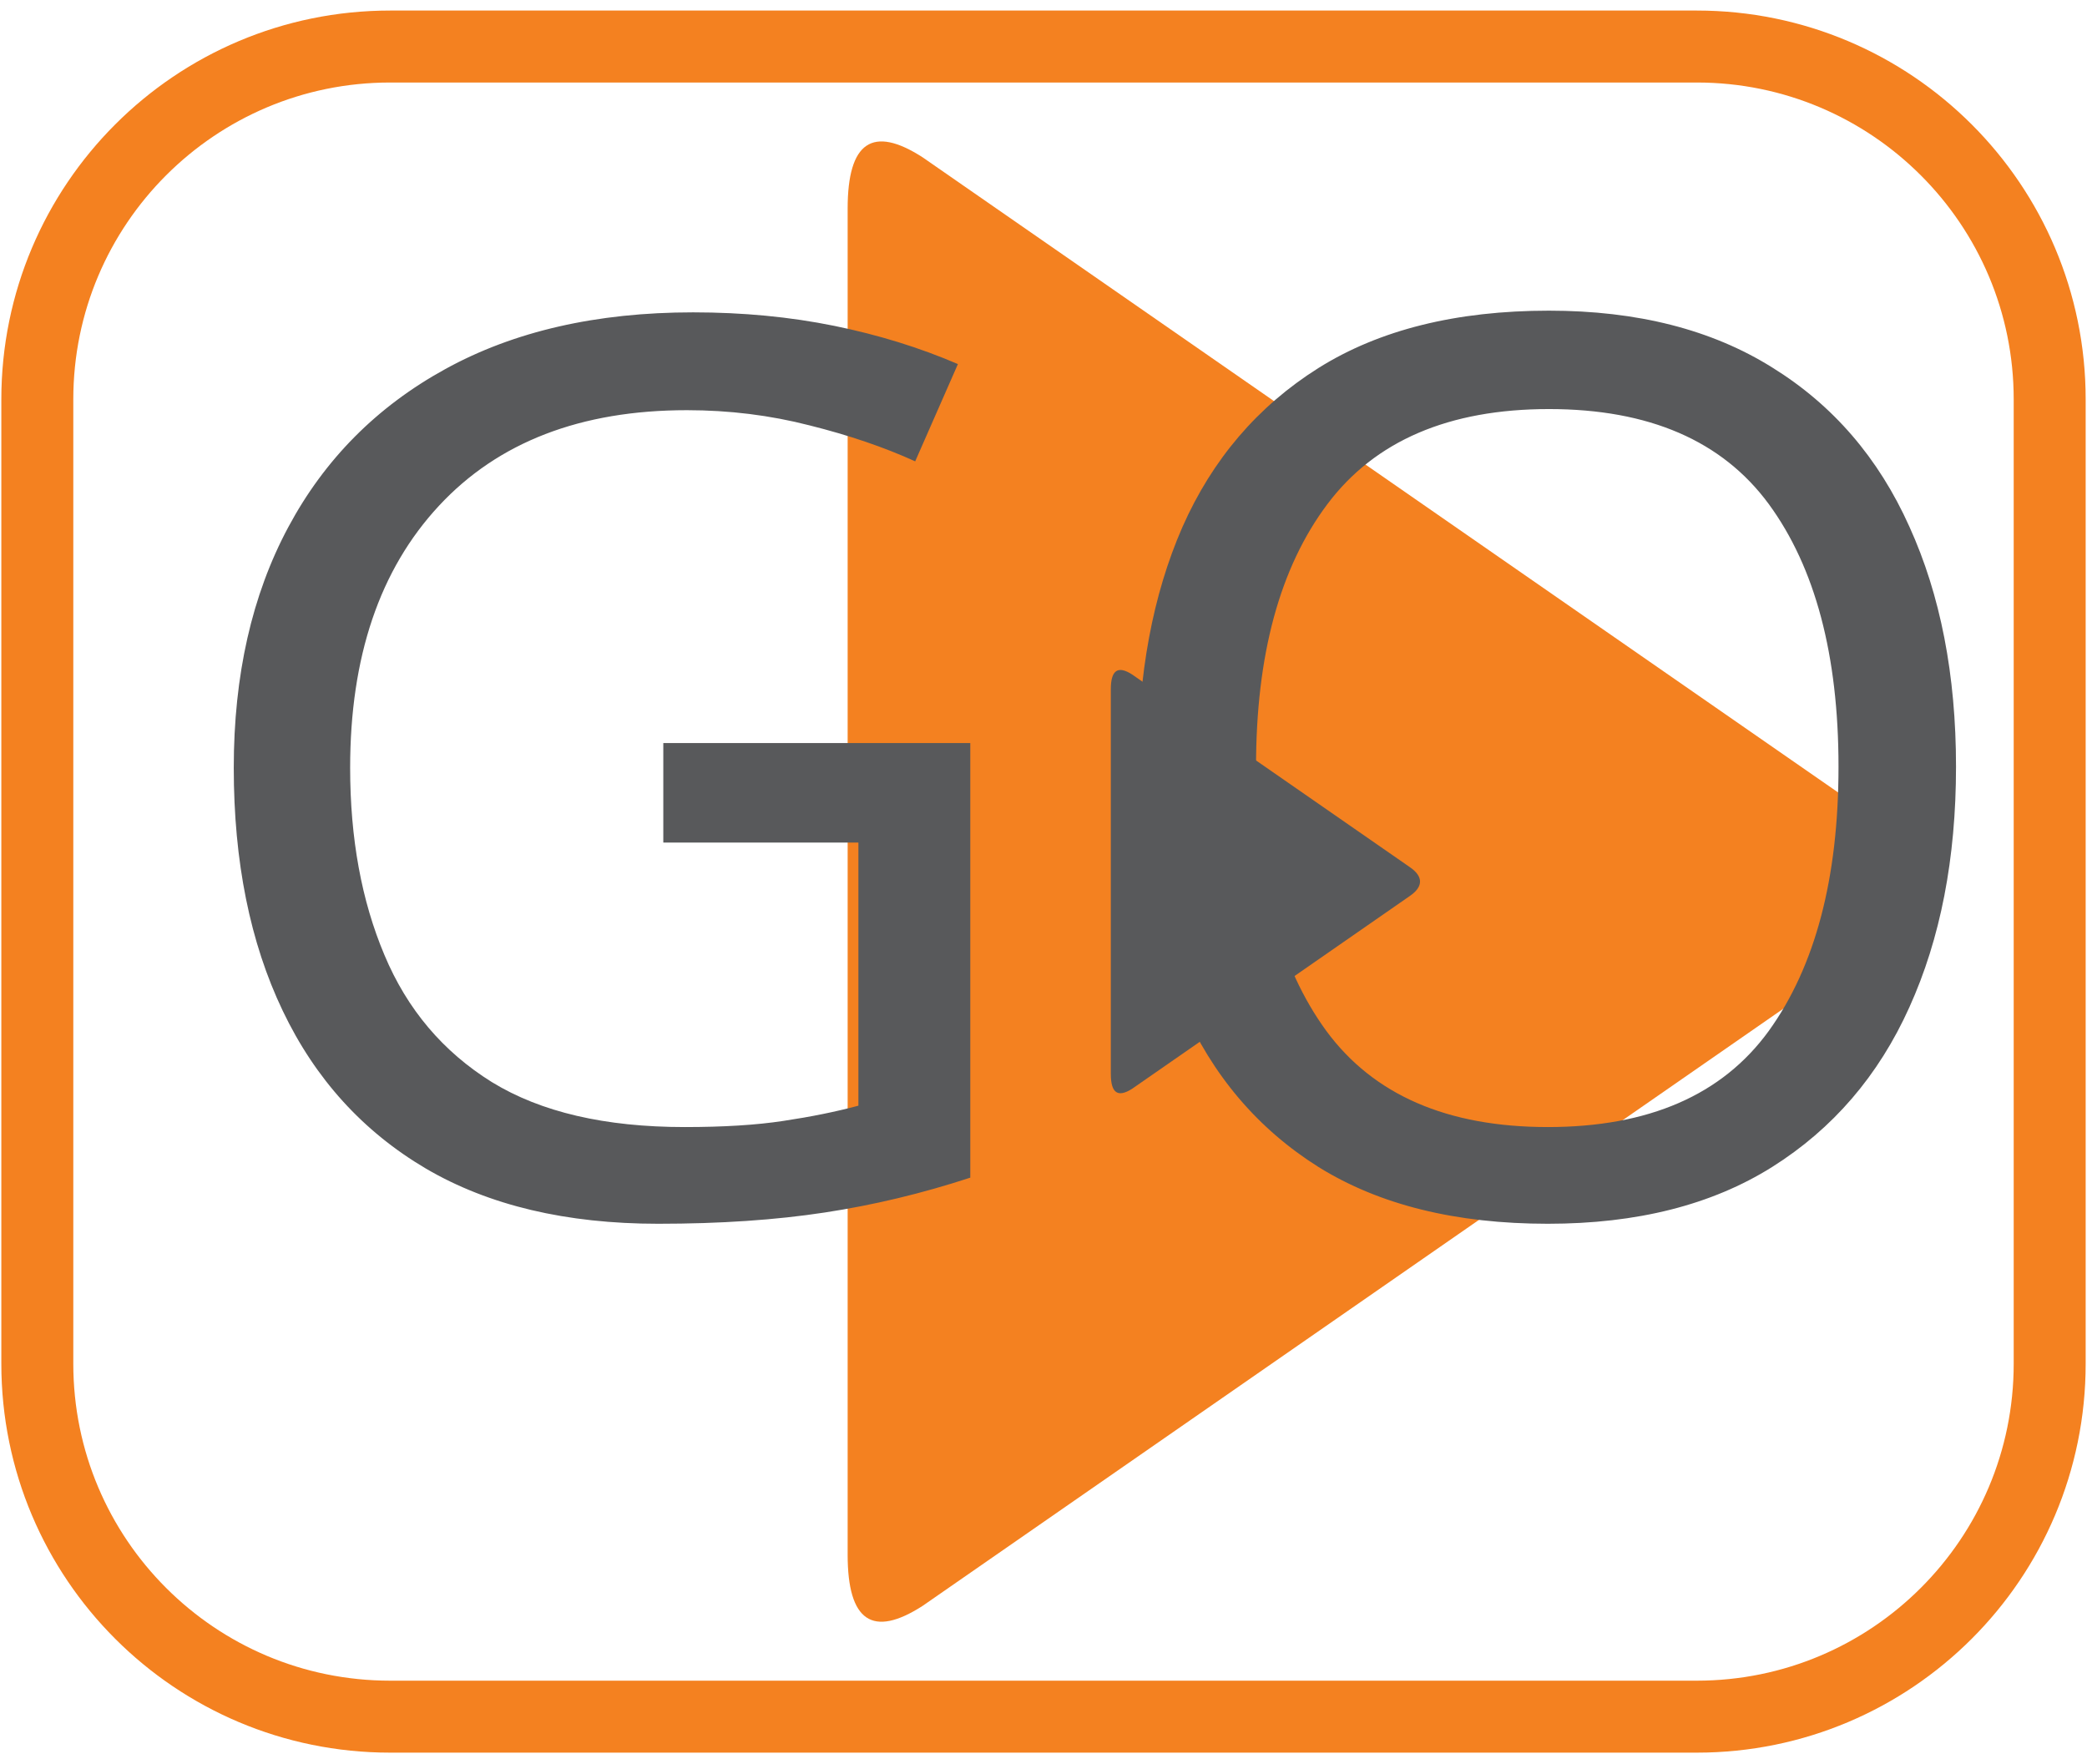
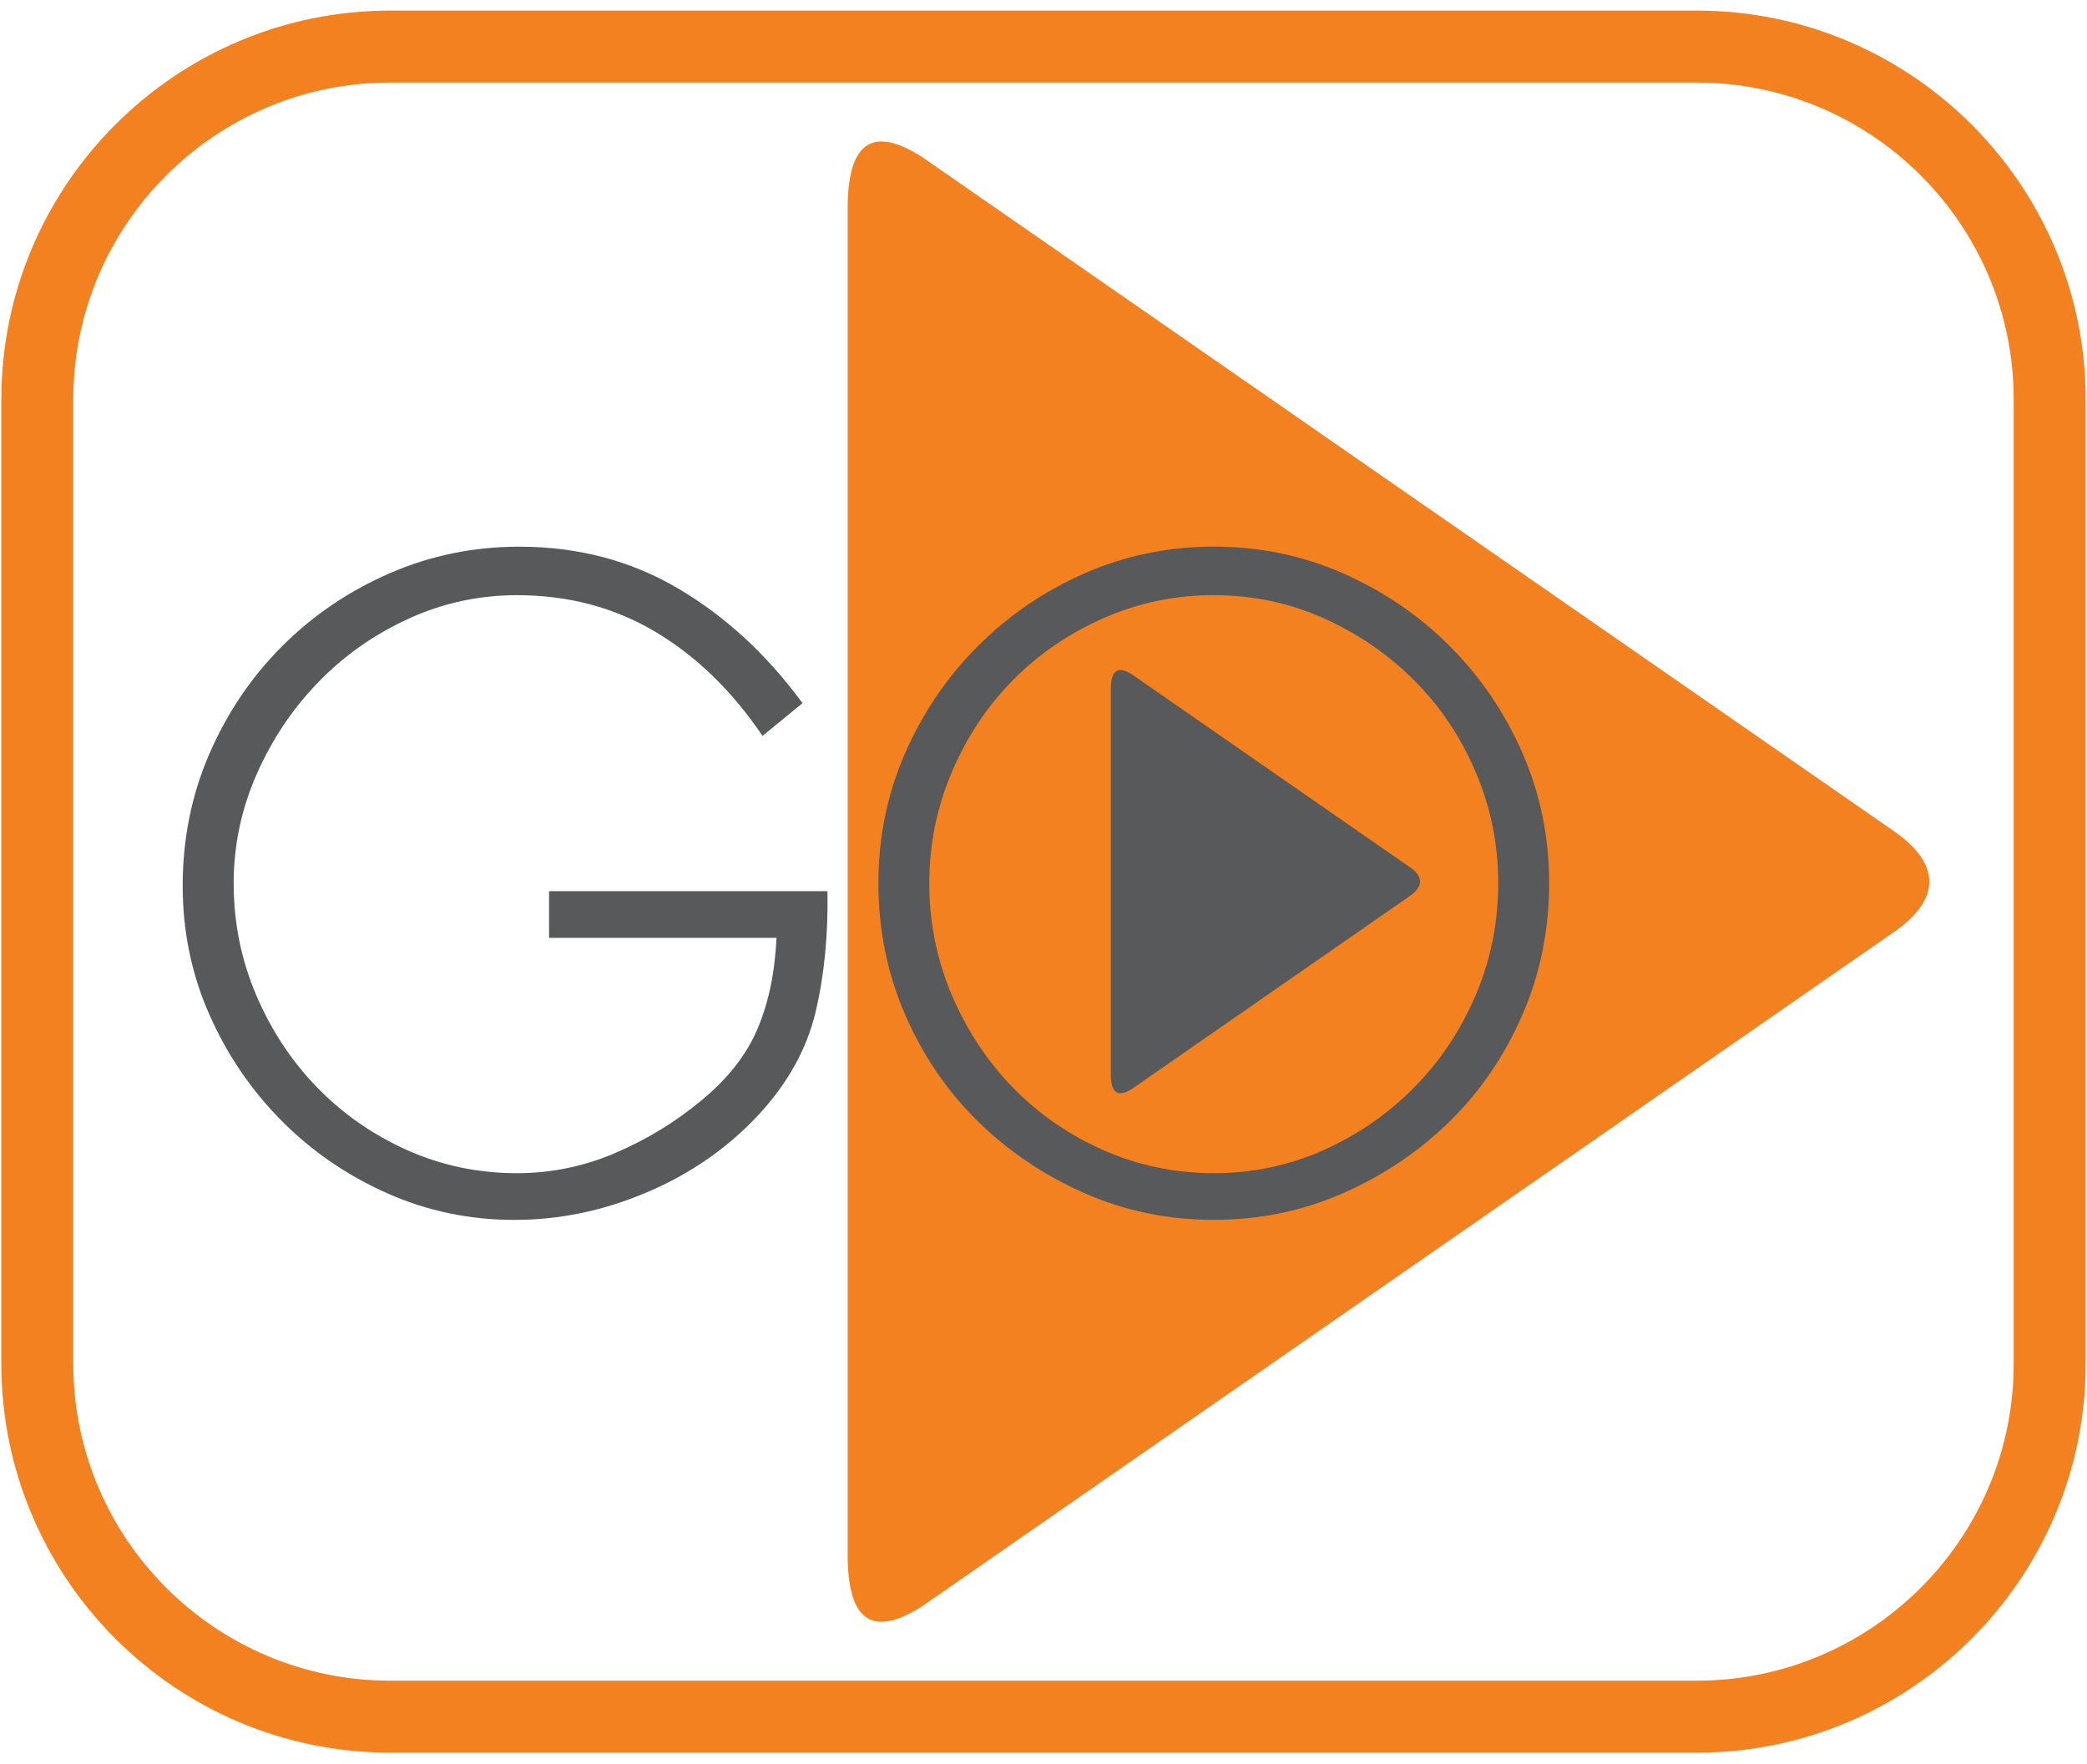
- <svg xmlns="http://www.w3.org/2000/svg" version="1.1" x="0px" y="0px" width="58px" height="49px" viewBox="-0.037 -0.293 58 49" enable-background="new -0.037 -0.293 58 49" xml:space="preserve">
-   <defs>
- </defs>
-   <path fill="none" stroke="#F48120" stroke-width="2" stroke-miterlimit="10" d="M56.926,37.605c0,5.421-4.395,9.808-9.807,9.808  H10.806C5.389,47.413,1,43.026,1,37.605V10.806C1,5.391,5.389,1,10.806,1h36.313c5.412,0,9.807,4.391,9.807,9.806V37.605z" />
-   <path fill="#F48120" d="M23.52,42.912c0,1.852,0.693,2.316,2.081,1.424L52.564,25.63c1.354-0.923,1.354-1.922,0-2.848L25.601,4.077  c-1.388-0.893-2.081-0.429-2.081,1.428V42.912z" />
-   <text transform="matrix(1 0 0 1 4.3501 33.3716)" fill="#58595B" font-family="'PSL-Prathom'" font-size="34.52">GO</text>
-   <path fill="#58595B" d="M30.834,29.552c0,0.535,0.197,0.664,0.592,0.412l7.711-5.353c0.387-0.262,0.387-0.549,0-0.811l-7.711-5.349  c-0.395-0.255-0.592-0.122-0.592,0.409V29.552z" />
+ <svg xmlns="http://www.w3.org/2000/svg" version="1.1" id="Layer_1" x="0px" y="0px" width="58px" height="49px" viewBox="0 0 58 49" enable-background="new 0 0 58 49" xml:space="preserve">
+   <g>
+     <path fill="#F48120" d="M47.156,48.706H10.843c-5.958,0-10.806-4.849-10.806-10.808V11.1c0-5.958,4.847-10.806,10.806-10.806   h36.313c5.959,0,10.807,4.848,10.807,10.806v26.799C57.963,43.857,53.115,48.706,47.156,48.706z M10.843,2.293   c-4.855,0-8.806,3.95-8.806,8.806v26.799c0,4.856,3.95,8.808,8.806,8.808h36.313c4.856,0,8.807-3.951,8.807-8.808V11.1   c0-4.856-3.95-8.806-8.807-8.806H10.843z" />
+     <path fill="#F48120" d="M23.557,43.205c0,1.852,0.693,2.316,2.081,1.424l26.964-18.706c1.354-0.923,1.354-1.922,0-2.848   L25.638,4.371c-1.388-0.893-2.081-0.429-2.081,1.428V43.205z" />
+     <g>
+       <path fill="#58595B" d="M22.996,24.766c0.022,1.213-0.087,2.332-0.329,3.354c-0.242,1.023-0.767,1.973-1.576,2.85    c-0.854,0.921-1.885,1.641-3.093,2.156c-1.208,0.518-2.441,0.775-3.7,0.775c-1.247,0-2.427-0.246-3.54-0.741    c-1.112-0.494-2.09-1.165-2.933-2.015c-0.843-0.848-1.511-1.83-2.006-2.949c-0.495-1.117-0.742-2.312-0.742-3.582    c0-1.303,0.247-2.525,0.742-3.666c0.495-1.14,1.168-2.138,2.023-2.992c0.854-0.854,1.848-1.528,2.983-2.023    c1.135-0.494,2.337-0.741,3.607-0.741c1.629,0,3.101,0.388,4.416,1.163c1.314,0.775,2.466,1.837,3.455,3.186l-1.112,0.91    c-0.843-1.248-1.834-2.211-2.975-2.891c-1.141-0.68-2.424-1.02-3.851-1.02c-1.057,0-2.063,0.219-3.017,0.657    c-0.956,0.438-1.79,1.026-2.503,1.762c-0.713,0.736-1.284,1.587-1.71,2.553c-0.427,0.967-0.641,1.978-0.641,3.034    c0,1.09,0.208,2.124,0.624,3.102c0.416,0.977,0.98,1.834,1.694,2.57c0.714,0.735,1.548,1.316,2.503,1.744    c0.955,0.427,1.972,0.641,3.051,0.641c0.944,0,1.851-0.186,2.722-0.557c0.871-0.371,1.666-0.854,2.385-1.449    c0.742-0.607,1.267-1.273,1.576-1.998c0.309-0.725,0.486-1.57,0.531-2.536h-6.321v-1.298H22.996z" />
+       <path fill="#58595B" d="M43.053,24.546c0,1.292-0.247,2.508-0.741,3.649c-0.495,1.141-1.169,2.13-2.022,2.967    s-1.844,1.503-2.967,1.997c-1.123,0.495-2.32,0.741-3.59,0.741s-2.467-0.246-3.59-0.741c-1.124-0.494-2.113-1.16-2.966-1.997    c-0.854-0.837-1.528-1.826-2.023-2.967s-0.742-2.356-0.742-3.649c0-1.281,0.247-2.486,0.742-3.616    c0.495-1.129,1.168-2.121,2.023-2.975c0.854-0.854,1.842-1.528,2.966-2.023c1.124-0.494,2.321-0.741,3.59-0.741    s2.467,0.247,3.59,0.741c1.123,0.495,2.113,1.169,2.967,2.023s1.527,1.846,2.022,2.975C42.806,22.06,43.053,23.265,43.053,24.546z     M41.637,24.546c0-1.079-0.207-2.107-0.623-3.084s-0.986-1.829-1.711-2.554s-1.564-1.3-2.52-1.728    c-0.955-0.427-1.973-0.641-3.051-0.641c-1.079,0-2.102,0.214-3.068,0.641c-0.966,0.427-1.806,1.003-2.52,1.728    c-0.713,0.725-1.278,1.576-1.694,2.554s-0.624,2.006-0.624,3.084c0,1.09,0.208,2.124,0.624,3.102    c0.416,0.977,0.98,1.834,1.694,2.57c0.714,0.735,1.554,1.316,2.52,1.744c0.967,0.427,1.989,0.641,3.068,0.641    c1.078,0,2.096-0.214,3.051-0.641c0.955-0.428,1.795-1.009,2.52-1.744c0.725-0.736,1.295-1.594,1.711-2.57    C41.43,26.67,41.637,25.636,41.637,24.546z" />
+     </g>
+     <path fill="#58595B" d="M30.871,29.846c0,0.535,0.197,0.664,0.592,0.412l7.711-5.353c0.387-0.262,0.387-0.549,0-0.811l-7.711-5.349   c-0.395-0.255-0.592-0.122-0.592,0.409V29.846z" />
+   </g>
</svg>
